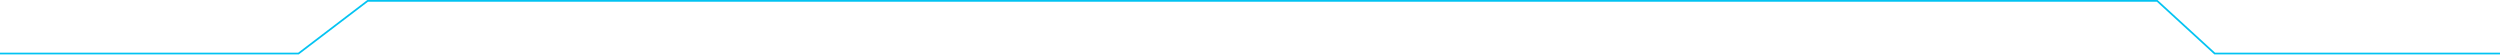
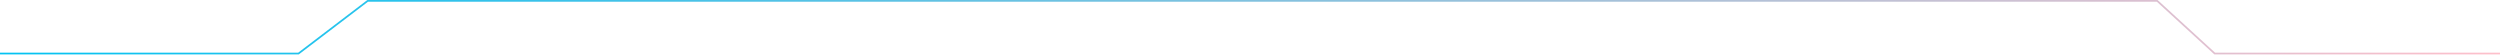
<svg xmlns="http://www.w3.org/2000/svg" width="100%" height="100%" viewBox="0 0 1418.25 30.862">
-   <path id="Path_2" data-name="Path 2" d="M302,250.189H471.353l39.213-29.862H1525.793l32.6,29.862H1720.25" transform="translate(-302 -219.827)" fill="none" stroke="#03c3f2" strokeWidth="0.78" />
+   <defs>
+     <linearGradient id="animatedGradient2" x1="0%" y1="0%" x2="100%" y2="0%">
+       <stop offset="0%" stop-color="#03c3f2">
+         <animate attributeName="stop-color" values="#03c3f2;pink;#03c3f2" dur="4s" repeatCount="indefinite" />
+       </stop>
+       <stop offset="100%" stop-color="pink">
+         <animate attributeName="stop-color" values="pink;#03c3f2;pink" dur="4s" repeatCount="indefinite" />
+       </stop>
+     </linearGradient>
+   </defs>
+   <path id="Path_2" data-name="Path 2" d="M302,250.189H471.353l39.213-29.862H1525.793l32.6,29.862H1720.25" transform="translate(-302 -219.827)" fill="none" stroke="url(#animatedGradient2)" strokeWidth="0.78" />
</svg>
